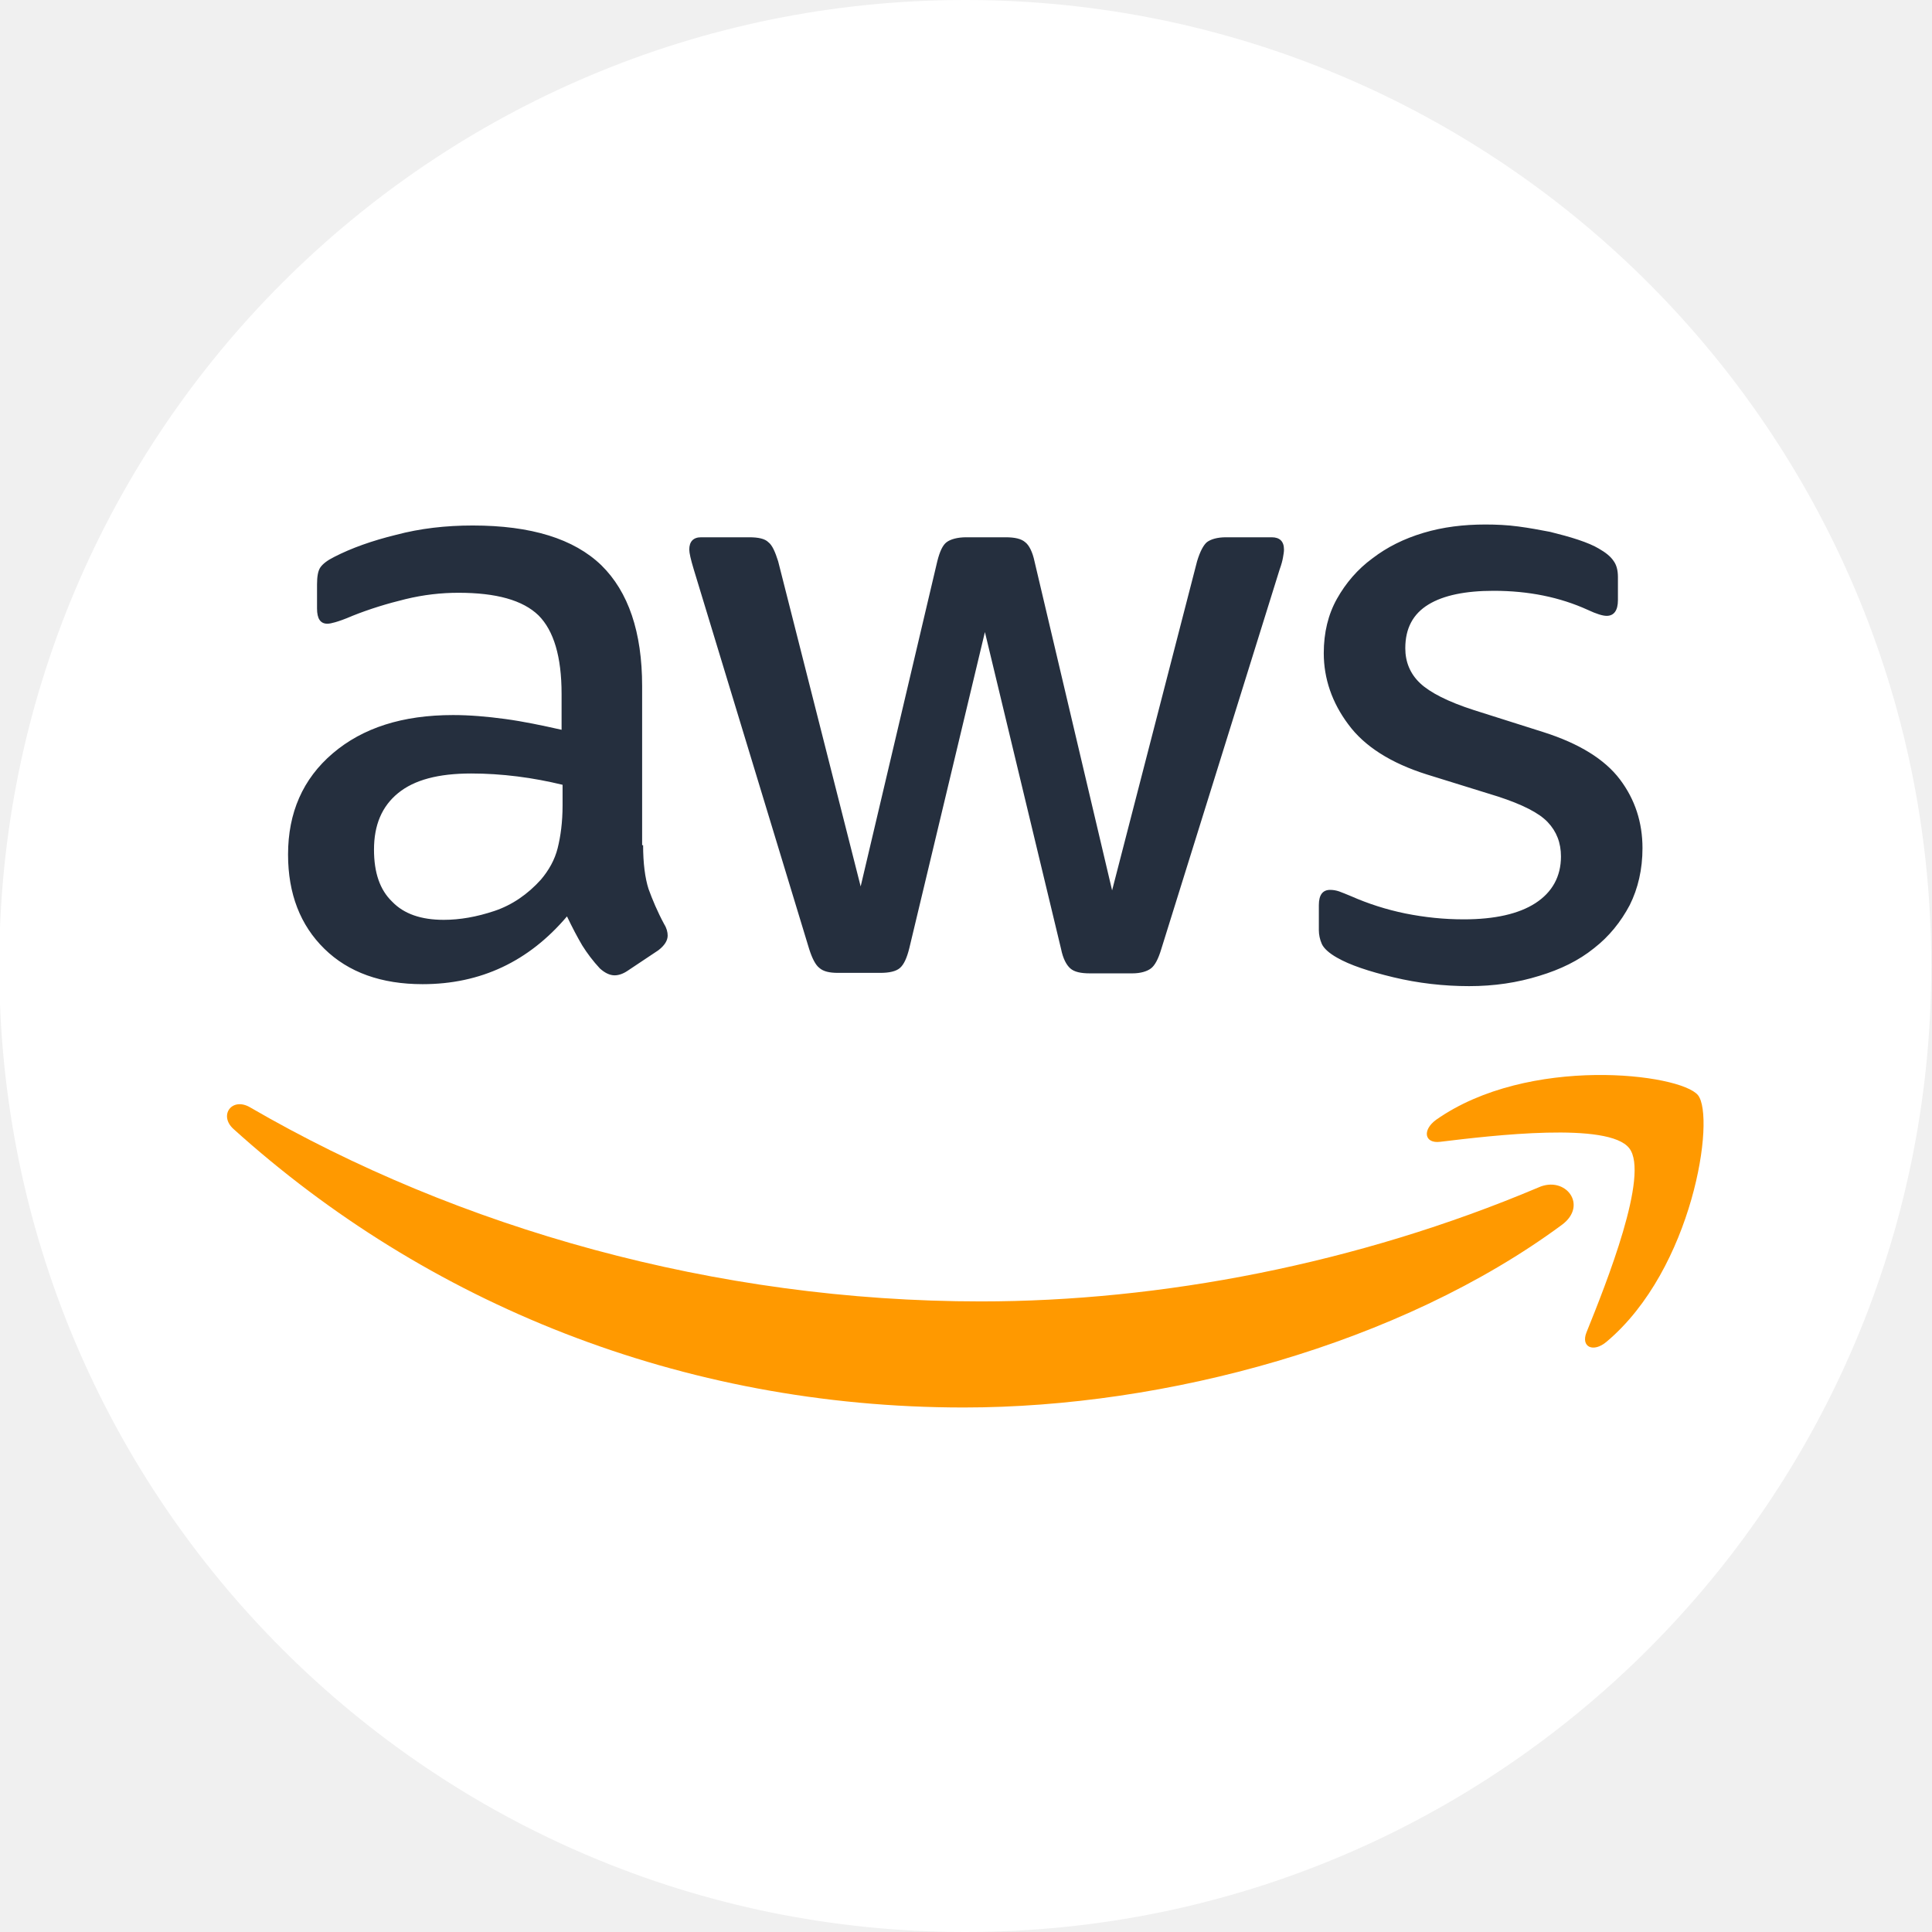
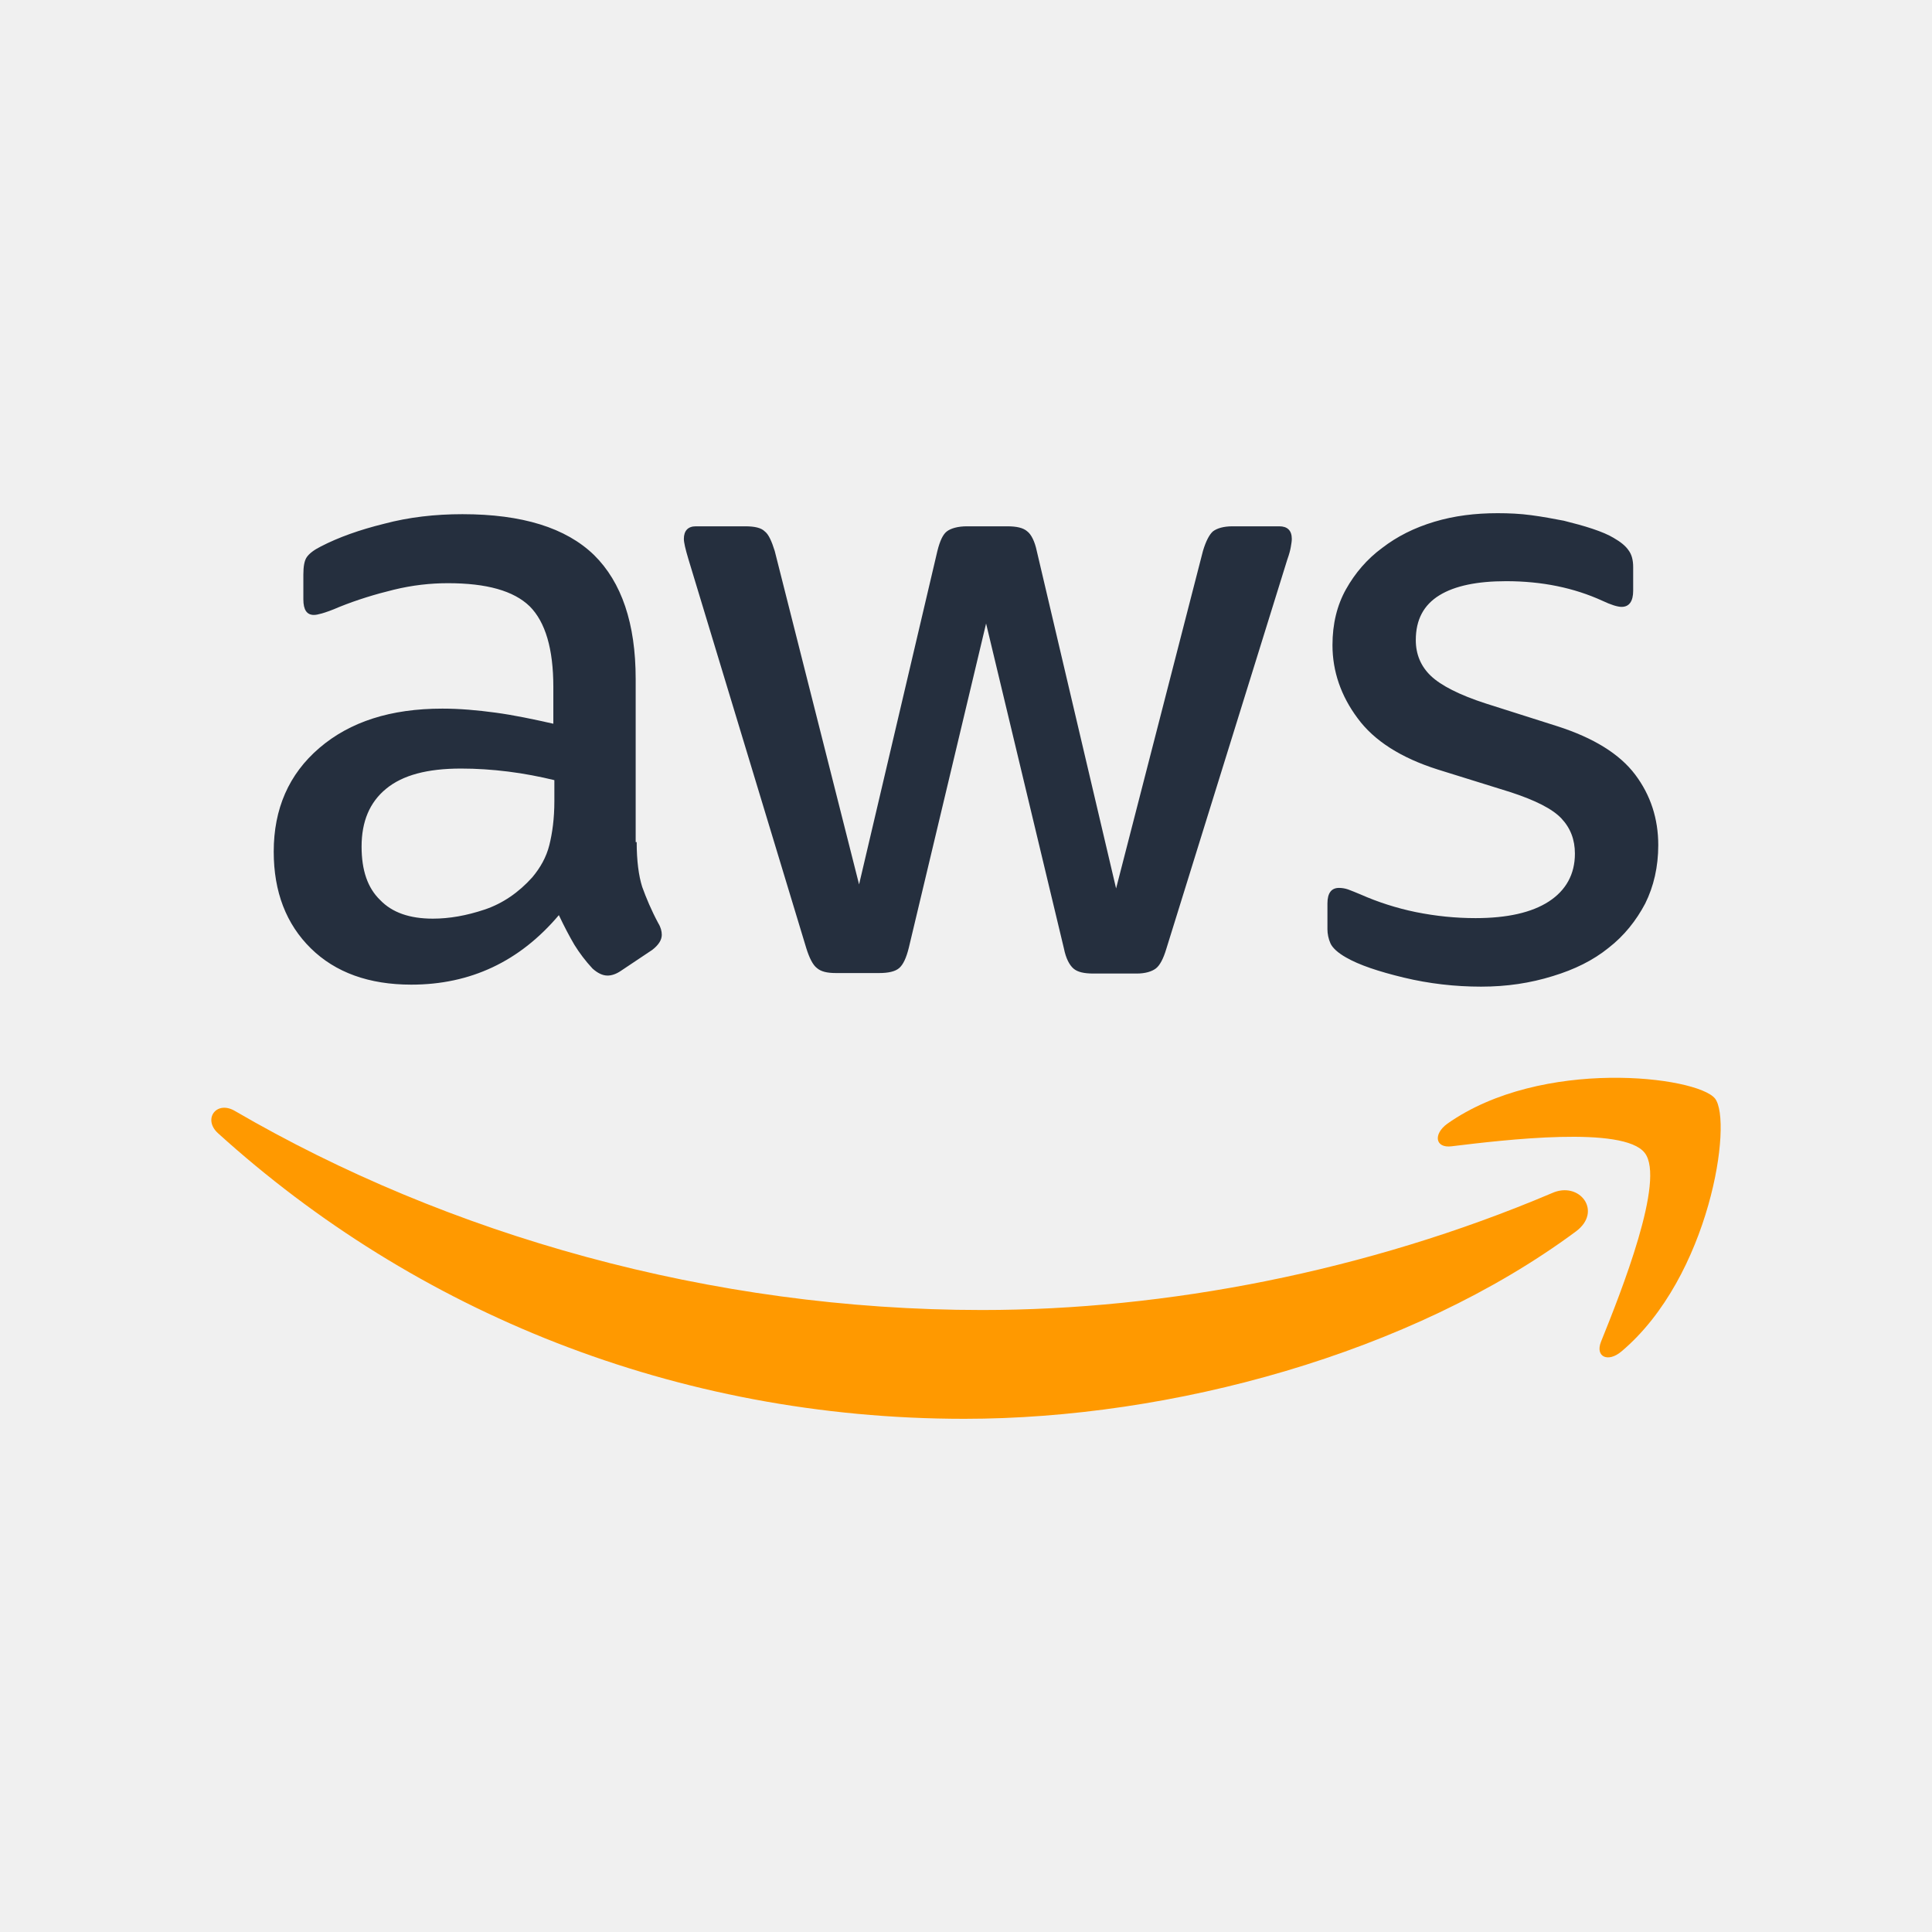
- <svg xmlns="http://www.w3.org/2000/svg" version="1.1" id="Layer_1" x="0px" y="0px" width="791.699px" height="792px" viewBox="-89.699 0 791.699 792" enable-background="new -89.699 0 791.699 792" xml:space="preserve">
-   <circle fill="#FFFFFF" cx="306" cy="396" r="396" />
+ <svg xmlns="http://www.w3.org/2000/svg" version="1.1" id="Layer_1" x="0px" y="0px" width="128px" height="128px" viewBox="242.15 332 128 128" enable-background="new 242.15 332 128 128" xml:space="preserve">
  <g>
-     <path fill="#252F3E" d="M173.937,346.476c0,7.449,0.805,13.488,2.214,17.917c1.61,4.429,3.624,9.26,6.442,14.495   c1.007,1.61,1.409,3.221,1.409,4.63c0,2.013-1.208,4.026-3.825,6.04l-12.683,8.455c-1.812,1.208-3.624,1.813-5.234,1.813   c-2.013,0-4.026-1.007-6.04-2.818c-2.818-3.02-5.234-6.241-7.248-9.462c-2.013-3.422-4.026-7.248-6.241-11.878   c-15.703,18.521-35.432,27.781-59.187,27.781c-16.91,0-30.398-4.831-40.263-14.494c-9.864-9.663-14.897-22.547-14.897-38.653   c0-17.112,6.039-31.002,18.319-41.471c12.28-10.468,28.587-15.703,49.323-15.703c6.845,0,13.891,0.604,21.339,1.611   c7.449,1.006,15.099,2.617,23.151,4.429v-14.696c0-15.3-3.221-25.97-9.462-32.21C124.614,246.02,113.744,243,98.242,243   c-7.046,0-14.293,0.805-21.742,2.617c-7.449,1.812-14.696,4.026-21.742,6.845c-3.221,1.409-5.637,2.214-7.046,2.617   c-1.409,0.402-2.416,0.604-3.221,0.604c-2.818,0-4.228-2.013-4.228-6.241v-9.864c0-3.221,0.403-5.637,1.409-7.046   c1.007-1.409,2.818-2.819,5.637-4.228c7.046-3.624,15.501-6.643,25.366-9.059c9.865-2.617,20.333-3.825,31.405-3.825   c23.957,0,41.471,5.436,52.745,16.307c11.072,10.871,16.709,27.379,16.709,49.523v65.226H173.937z M92.203,377.076   c6.644,0,13.488-1.208,20.735-3.624c7.248-2.416,13.689-6.845,19.125-12.884c3.221-3.825,5.637-8.053,6.845-12.884   c1.208-4.832,2.013-10.669,2.013-17.514v-8.456c-5.838-1.409-12.079-2.617-18.521-3.422c-6.442-0.805-12.683-1.208-18.923-1.208   c-13.488,0-23.353,2.617-29.996,8.053c-6.644,5.436-9.865,13.085-9.865,23.151c0,9.462,2.416,16.508,7.449,21.339   C75.896,374.661,82.942,377.076,92.203,377.076z M253.859,398.818c-3.624,0-6.04-0.604-7.65-2.013   c-1.61-1.208-3.02-4.027-4.228-7.852l-47.309-155.617c-1.208-4.026-1.812-6.644-1.812-8.053c0-3.221,1.611-5.033,4.832-5.033   h19.729c3.825,0,6.442,0.604,7.852,2.013c1.61,1.208,2.818,4.026,4.026,7.851l33.821,133.271l31.405-133.271   c1.007-4.026,2.214-6.644,3.825-7.851c1.61-1.208,4.429-2.013,8.052-2.013h16.105c3.825,0,6.442,0.604,8.053,2.013   c1.61,1.208,3.02,4.026,3.825,7.851l31.808,134.882l34.828-134.882c1.207-4.026,2.616-6.644,4.025-7.851   c1.611-1.208,4.229-2.013,7.852-2.013h18.723c3.221,0,5.033,1.61,5.033,5.033c0,1.007-0.202,2.013-0.403,3.221   c-0.201,1.208-0.604,2.818-1.409,5.033l-48.517,155.617c-1.208,4.026-2.617,6.644-4.228,7.852c-1.611,1.208-4.228,2.013-7.65,2.013   h-17.313c-3.824,0-6.441-0.604-8.053-2.013c-1.61-1.41-3.02-4.026-3.824-8.053l-31.204-129.849L283.05,388.752   c-1.006,4.026-2.214,6.644-3.825,8.053c-1.611,1.409-4.429,2.013-8.053,2.013H253.859z M512.55,404.254   c-10.468,0-20.937-1.208-31.002-3.624c-10.066-2.415-17.918-5.033-23.151-8.052c-3.222-1.812-5.436-3.825-6.241-5.637   c-0.806-1.812-1.208-3.825-1.208-5.637v-10.267c0-4.228,1.61-6.241,4.631-6.241c1.207,0,2.415,0.201,3.623,0.604   s3.02,1.208,5.033,2.013c6.845,3.02,14.293,5.436,22.145,7.046c8.053,1.611,15.904,2.416,23.957,2.416   c12.683,0,22.547-2.214,29.392-6.644c6.845-4.429,10.469-10.871,10.469-19.125c0-5.637-1.813-10.267-5.436-14.092   c-3.624-3.825-10.469-7.248-20.333-10.469l-29.191-9.059c-14.695-4.63-25.566-11.475-32.21-20.534   c-6.644-8.858-10.065-18.722-10.065-29.191c0-8.455,1.812-15.904,5.436-22.346c3.623-6.442,8.455-12.079,14.494-16.508   c6.04-4.63,12.885-8.052,20.937-10.468c8.053-2.416,16.509-3.422,25.366-3.422c4.429,0,9.06,0.201,13.488,0.805   c4.63,0.604,8.857,1.409,13.086,2.214c4.025,1.007,7.851,2.013,11.475,3.221s6.442,2.416,8.455,3.624   c2.818,1.611,4.832,3.221,6.04,5.033c1.208,1.61,1.812,3.825,1.812,6.643v9.462c0,4.228-1.61,6.442-4.631,6.442   c-1.61,0-4.228-0.805-7.649-2.416c-11.476-5.234-24.359-7.851-38.652-7.851c-11.476,0-20.534,1.812-26.775,5.637   s-9.462,9.663-9.462,17.917c0,5.637,2.014,10.469,6.04,14.293c4.025,3.825,11.475,7.65,22.145,11.072l28.587,9.06   c14.494,4.63,24.963,11.072,31.203,19.326c6.241,8.254,9.261,17.716,9.261,28.184c0,8.657-1.812,16.508-5.233,23.353   c-3.624,6.845-8.456,12.884-14.696,17.716c-6.241,5.033-13.689,8.657-22.347,11.274   C532.279,402.845,522.817,404.254,512.55,404.254z" />
+     <path fill="#252F3E" d="M284.332,387.791c0,1.235,0.133,2.236,0.366,2.97c0.266,0.734,0.599,1.535,1.064,2.403   c0.166,0.267,0.233,0.534,0.233,0.768c0,0.333-0.2,0.667-0.632,1.001l-2.096,1.401c-0.299,0.201-0.599,0.3-0.865,0.3   c-0.333,0-0.665-0.167-0.998-0.467c-0.466-0.5-0.865-1.034-1.197-1.568c-0.333-0.567-0.666-1.201-1.031-1.969   c-2.594,3.07-5.854,4.605-9.778,4.605c-2.794,0-5.022-0.801-6.652-2.402c-1.63-1.602-2.461-3.738-2.461-6.407   c0-2.836,0.998-5.139,3.027-6.875s4.723-2.603,8.148-2.603c1.131,0,2.295,0.1,3.525,0.267s2.494,0.434,3.825,0.734v-2.437   c0-2.536-0.532-4.304-1.563-5.339c-1.064-1.035-2.86-1.535-5.421-1.535c-1.164,0-2.361,0.133-3.592,0.434   c-1.231,0.3-2.428,0.667-3.592,1.135c-0.532,0.234-0.931,0.367-1.164,0.434c-0.233,0.066-0.399,0.1-0.532,0.1   c-0.465,0-0.698-0.334-0.698-1.035v-1.635c0-0.534,0.066-0.934,0.233-1.168c0.166-0.233,0.465-0.467,0.931-0.701   c1.164-0.601,2.561-1.101,4.19-1.502c1.63-0.434,3.359-0.634,5.188-0.634c3.958,0,6.852,0.901,8.714,2.703   c1.83,1.802,2.761,4.539,2.761,8.209v10.812H284.332z M270.829,392.863c1.097,0,2.228-0.201,3.425-0.601s2.262-1.134,3.16-2.136   c0.532-0.634,0.931-1.334,1.131-2.136c0.2-0.801,0.333-1.769,0.333-2.903v-1.401c-0.964-0.233-1.996-0.434-3.06-0.567   c-1.064-0.133-2.095-0.2-3.126-0.2c-2.229,0-3.858,0.434-4.956,1.335c-1.098,0.901-1.63,2.169-1.63,3.837   c0,1.569,0.399,2.737,1.23,3.538C268.134,392.463,269.298,392.863,270.829,392.863z M297.535,396.467   c-0.599,0-0.998-0.1-1.264-0.333c-0.266-0.2-0.499-0.667-0.698-1.301l-7.816-25.796c-0.2-0.667-0.299-1.101-0.299-1.334   c0-0.534,0.266-0.834,0.798-0.834h3.26c0.632,0,1.064,0.1,1.297,0.334c0.266,0.2,0.466,0.667,0.665,1.301l5.588,22.091   l5.188-22.091c0.167-0.667,0.366-1.101,0.632-1.301c0.266-0.201,0.731-0.334,1.33-0.334h2.661c0.632,0,1.064,0.1,1.33,0.334   c0.266,0.2,0.499,0.667,0.632,1.301l5.255,22.358l5.754-22.358c0.199-0.667,0.433-1.101,0.665-1.301   c0.267-0.201,0.698-0.334,1.297-0.334h3.094c0.532,0,0.831,0.267,0.831,0.834c0,0.167-0.033,0.333-0.066,0.534   s-0.1,0.467-0.232,0.834l-8.016,25.795c-0.2,0.667-0.433,1.102-0.698,1.301c-0.267,0.201-0.699,0.333-1.265,0.333h-2.86   c-0.632,0-1.063-0.1-1.33-0.333c-0.266-0.233-0.499-0.667-0.632-1.334l-5.155-21.524l-5.122,21.49   c-0.167,0.667-0.366,1.101-0.632,1.335s-0.732,0.333-1.331,0.333H297.535z M340.273,397.368c-1.729,0-3.459-0.2-5.122-0.601   s-2.96-0.834-3.825-1.335c-0.532-0.3-0.897-0.634-1.031-0.935c-0.133-0.3-0.199-0.634-0.199-0.935v-1.702   c0-0.701,0.267-1.034,0.766-1.034c0.199,0,0.398,0.033,0.598,0.1c0.2,0.067,0.499,0.201,0.832,0.334   c1.131,0.5,2.361,0.901,3.658,1.168c1.331,0.267,2.628,0.4,3.958,0.4c2.096,0,3.725-0.367,4.855-1.101s1.729-1.802,1.729-3.17   c0-0.934-0.299-1.702-0.897-2.336s-1.729-1.201-3.359-1.735l-4.822-1.501c-2.428-0.768-4.225-1.902-5.321-3.404   c-1.098-1.469-1.663-3.104-1.663-4.839c0-1.401,0.299-2.636,0.897-3.704s1.397-2.002,2.395-2.736   c0.998-0.768,2.129-1.335,3.459-1.735c1.331-0.4,2.728-0.567,4.191-0.567c0.731,0,1.496,0.033,2.228,0.133   c0.766,0.101,1.464,0.234,2.162,0.367c0.665,0.167,1.297,0.334,1.896,0.534s1.064,0.4,1.397,0.601   c0.465,0.267,0.798,0.534,0.998,0.834c0.199,0.267,0.299,0.634,0.299,1.102v1.568c0,0.701-0.266,1.068-0.765,1.068   c-0.267,0-0.699-0.133-1.265-0.4c-1.896-0.868-4.023-1.302-6.385-1.302c-1.896,0-3.393,0.3-4.424,0.935s-1.563,1.602-1.563,2.97   c0,0.935,0.333,1.735,0.998,2.369c0.665,0.634,1.896,1.268,3.658,1.835l4.723,1.501c2.395,0.768,4.124,1.835,5.155,3.204   c1.031,1.369,1.53,2.937,1.53,4.672c0,1.435-0.3,2.736-0.865,3.871c-0.599,1.134-1.396,2.136-2.428,2.937   c-1.031,0.834-2.262,1.435-3.691,1.869C343.532,397.135,341.97,397.368,340.273,397.368z" />
    <g>
-       <path fill="#FF9900" d="M550.599,502.094c-66.232,48.919-162.462,74.889-245.203,74.889c-115.958,0-220.441-42.88-299.356-114.146    c-6.241-5.637-0.604-13.287,6.845-8.858c85.358,49.524,190.646,79.521,299.558,79.521c73.479,0,154.208-15.301,228.493-46.706    C552.008,481.761,561.47,494.041,550.599,502.094z" />
-       <path fill="#FF9900" d="M578.179,470.688c-8.455-10.871-55.966-5.234-77.506-2.617c-6.442,0.805-7.449-4.832-1.611-9.06    c37.848-26.573,100.055-18.924,107.302-10.065c7.247,9.059-2.014,71.266-37.445,101.061c-5.436,4.63-10.669,2.214-8.254-3.825    C568.717,526.251,586.634,481.357,578.179,470.688z" />
+       <path fill="#FF9900" d="M346.559,413.586C335.617,421.695,319.719,426,306.05,426c-19.157,0-36.419-7.108-49.456-18.921    c-1.031-0.935-0.1-2.203,1.13-1.469c14.102,8.209,31.497,13.182,49.49,13.182c12.14,0,25.477-2.537,37.749-7.741    C346.792,410.216,348.355,412.252,346.559,413.586z" />
+       <path fill="#FF9900" d="M351.115,408.38c-1.396-1.802-9.246-0.867-12.805-0.434c-1.064,0.133-1.23-0.801-0.266-1.501    c6.253-4.405,16.529-3.138,17.727-1.669c1.197,1.501-0.332,11.813-6.186,16.752c-0.898,0.768-1.763,0.367-1.364-0.635    C349.553,417.591,352.513,410.148,351.115,408.38z" />
    </g>
  </g>
</svg>
